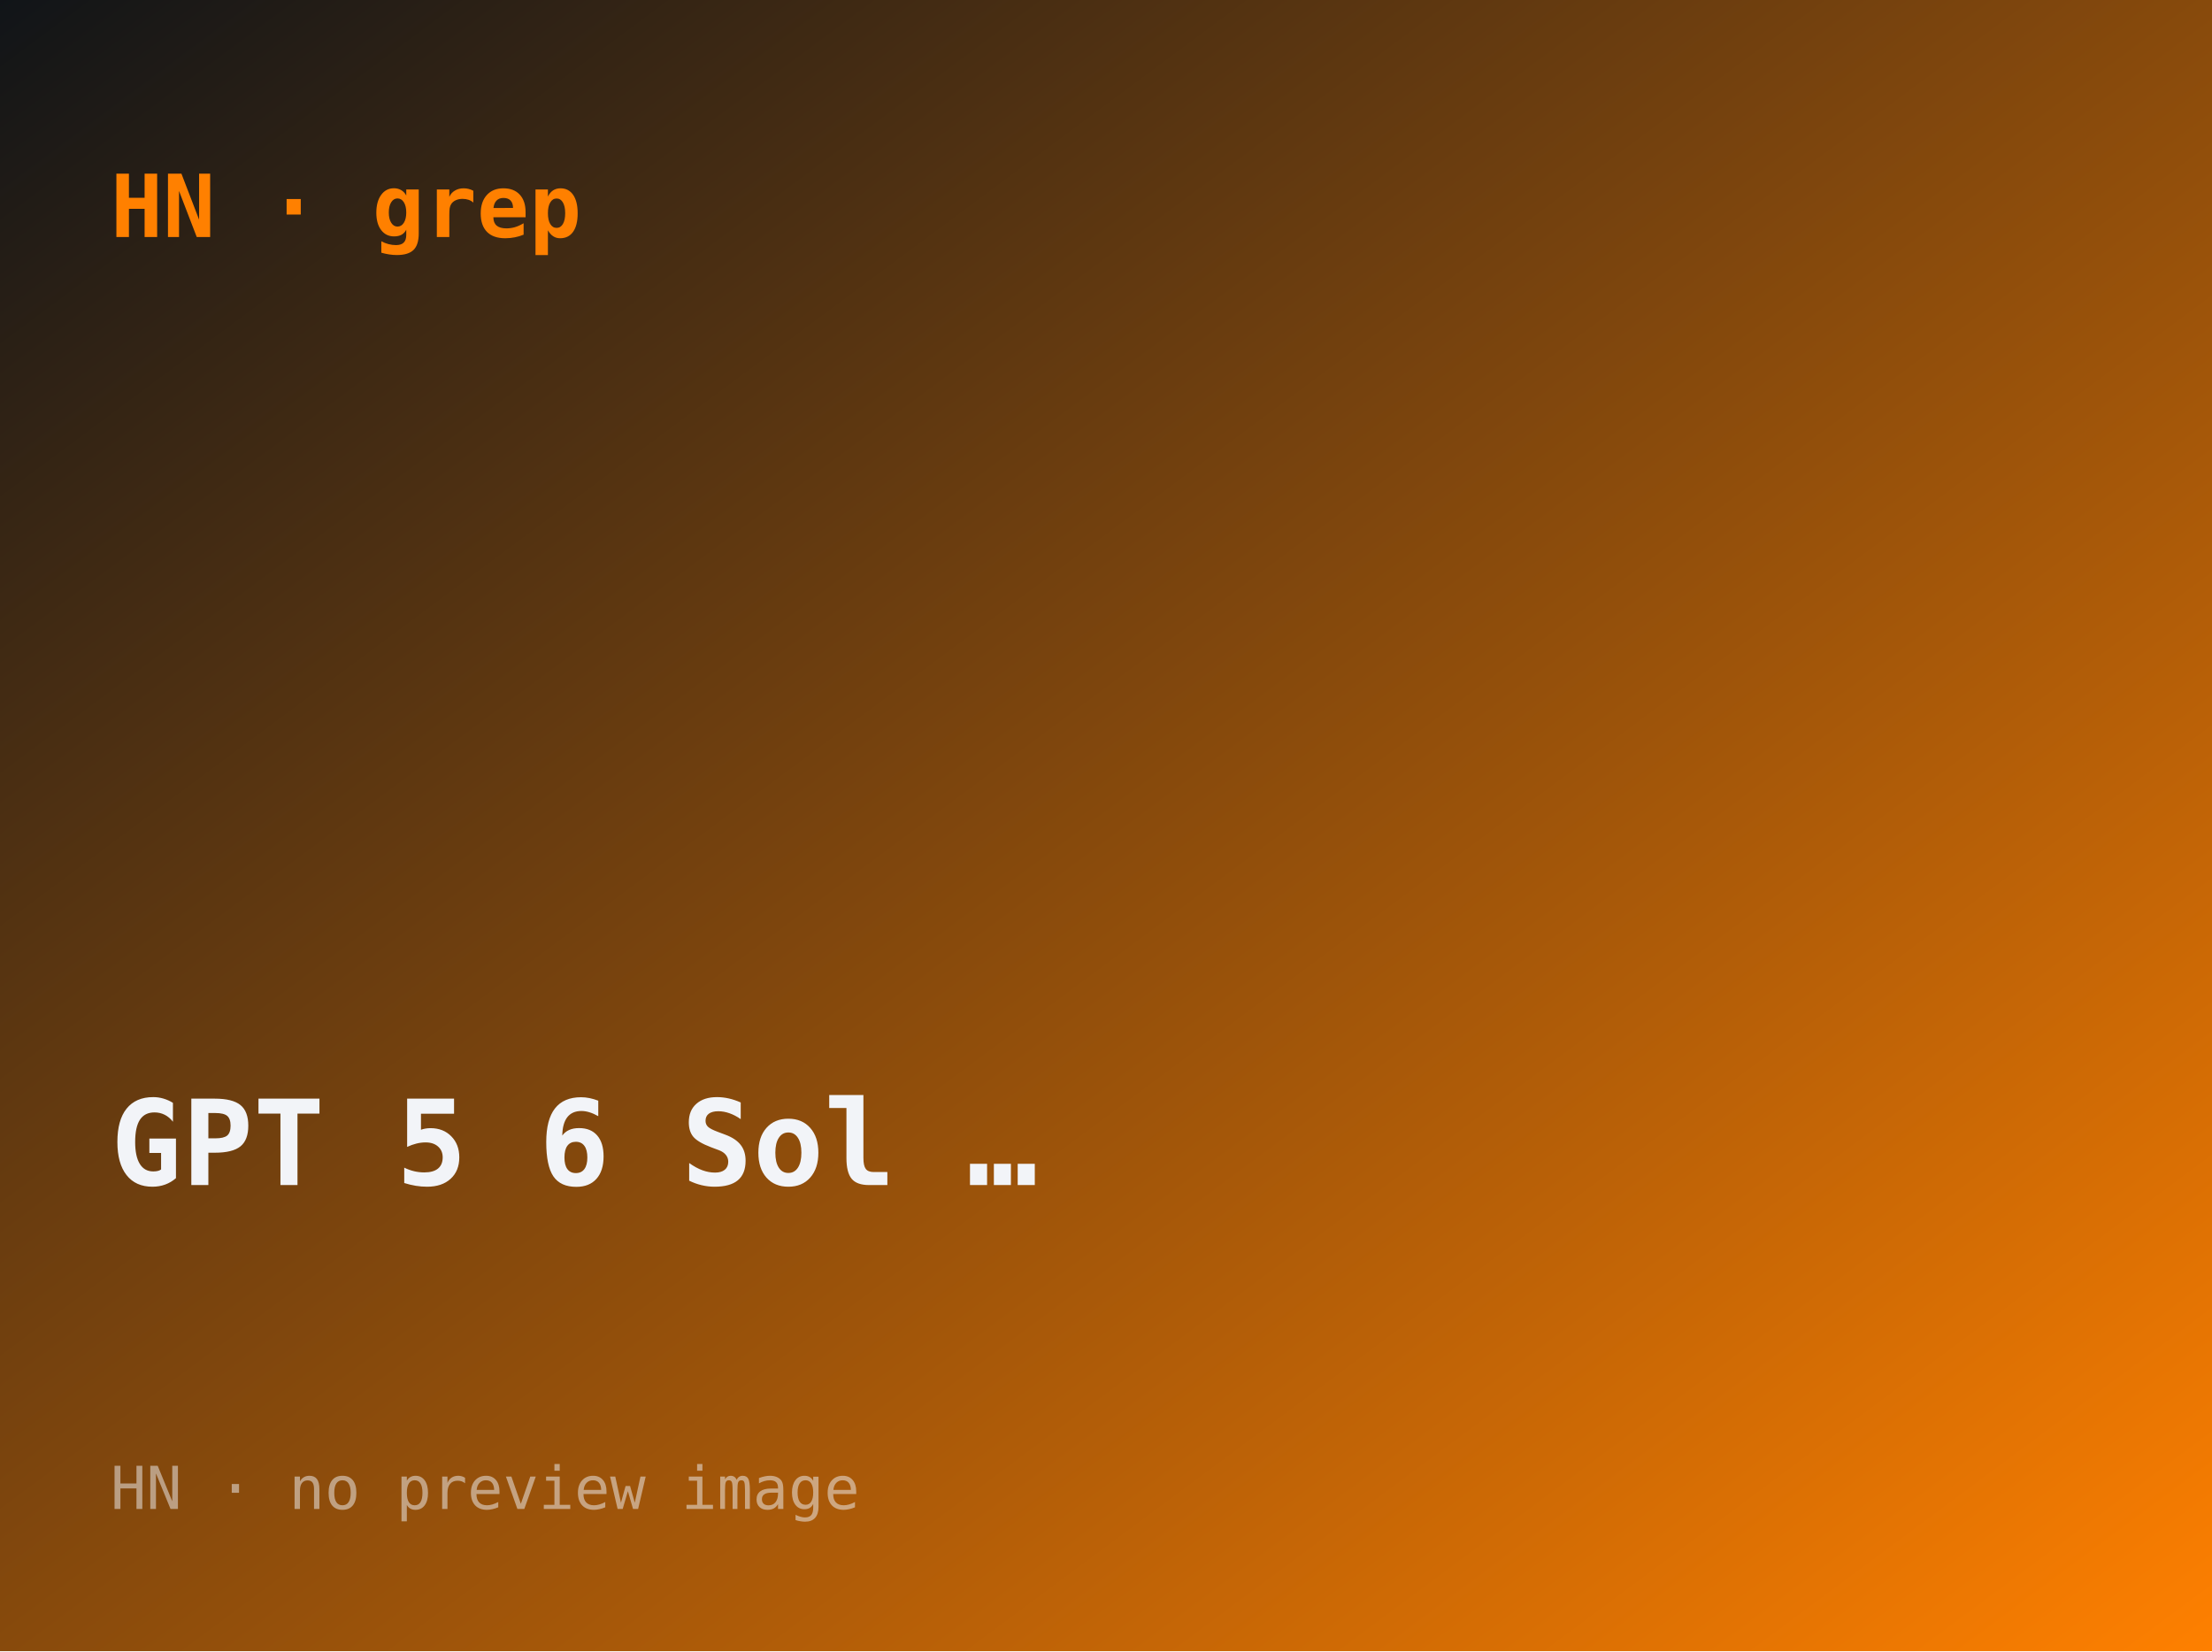
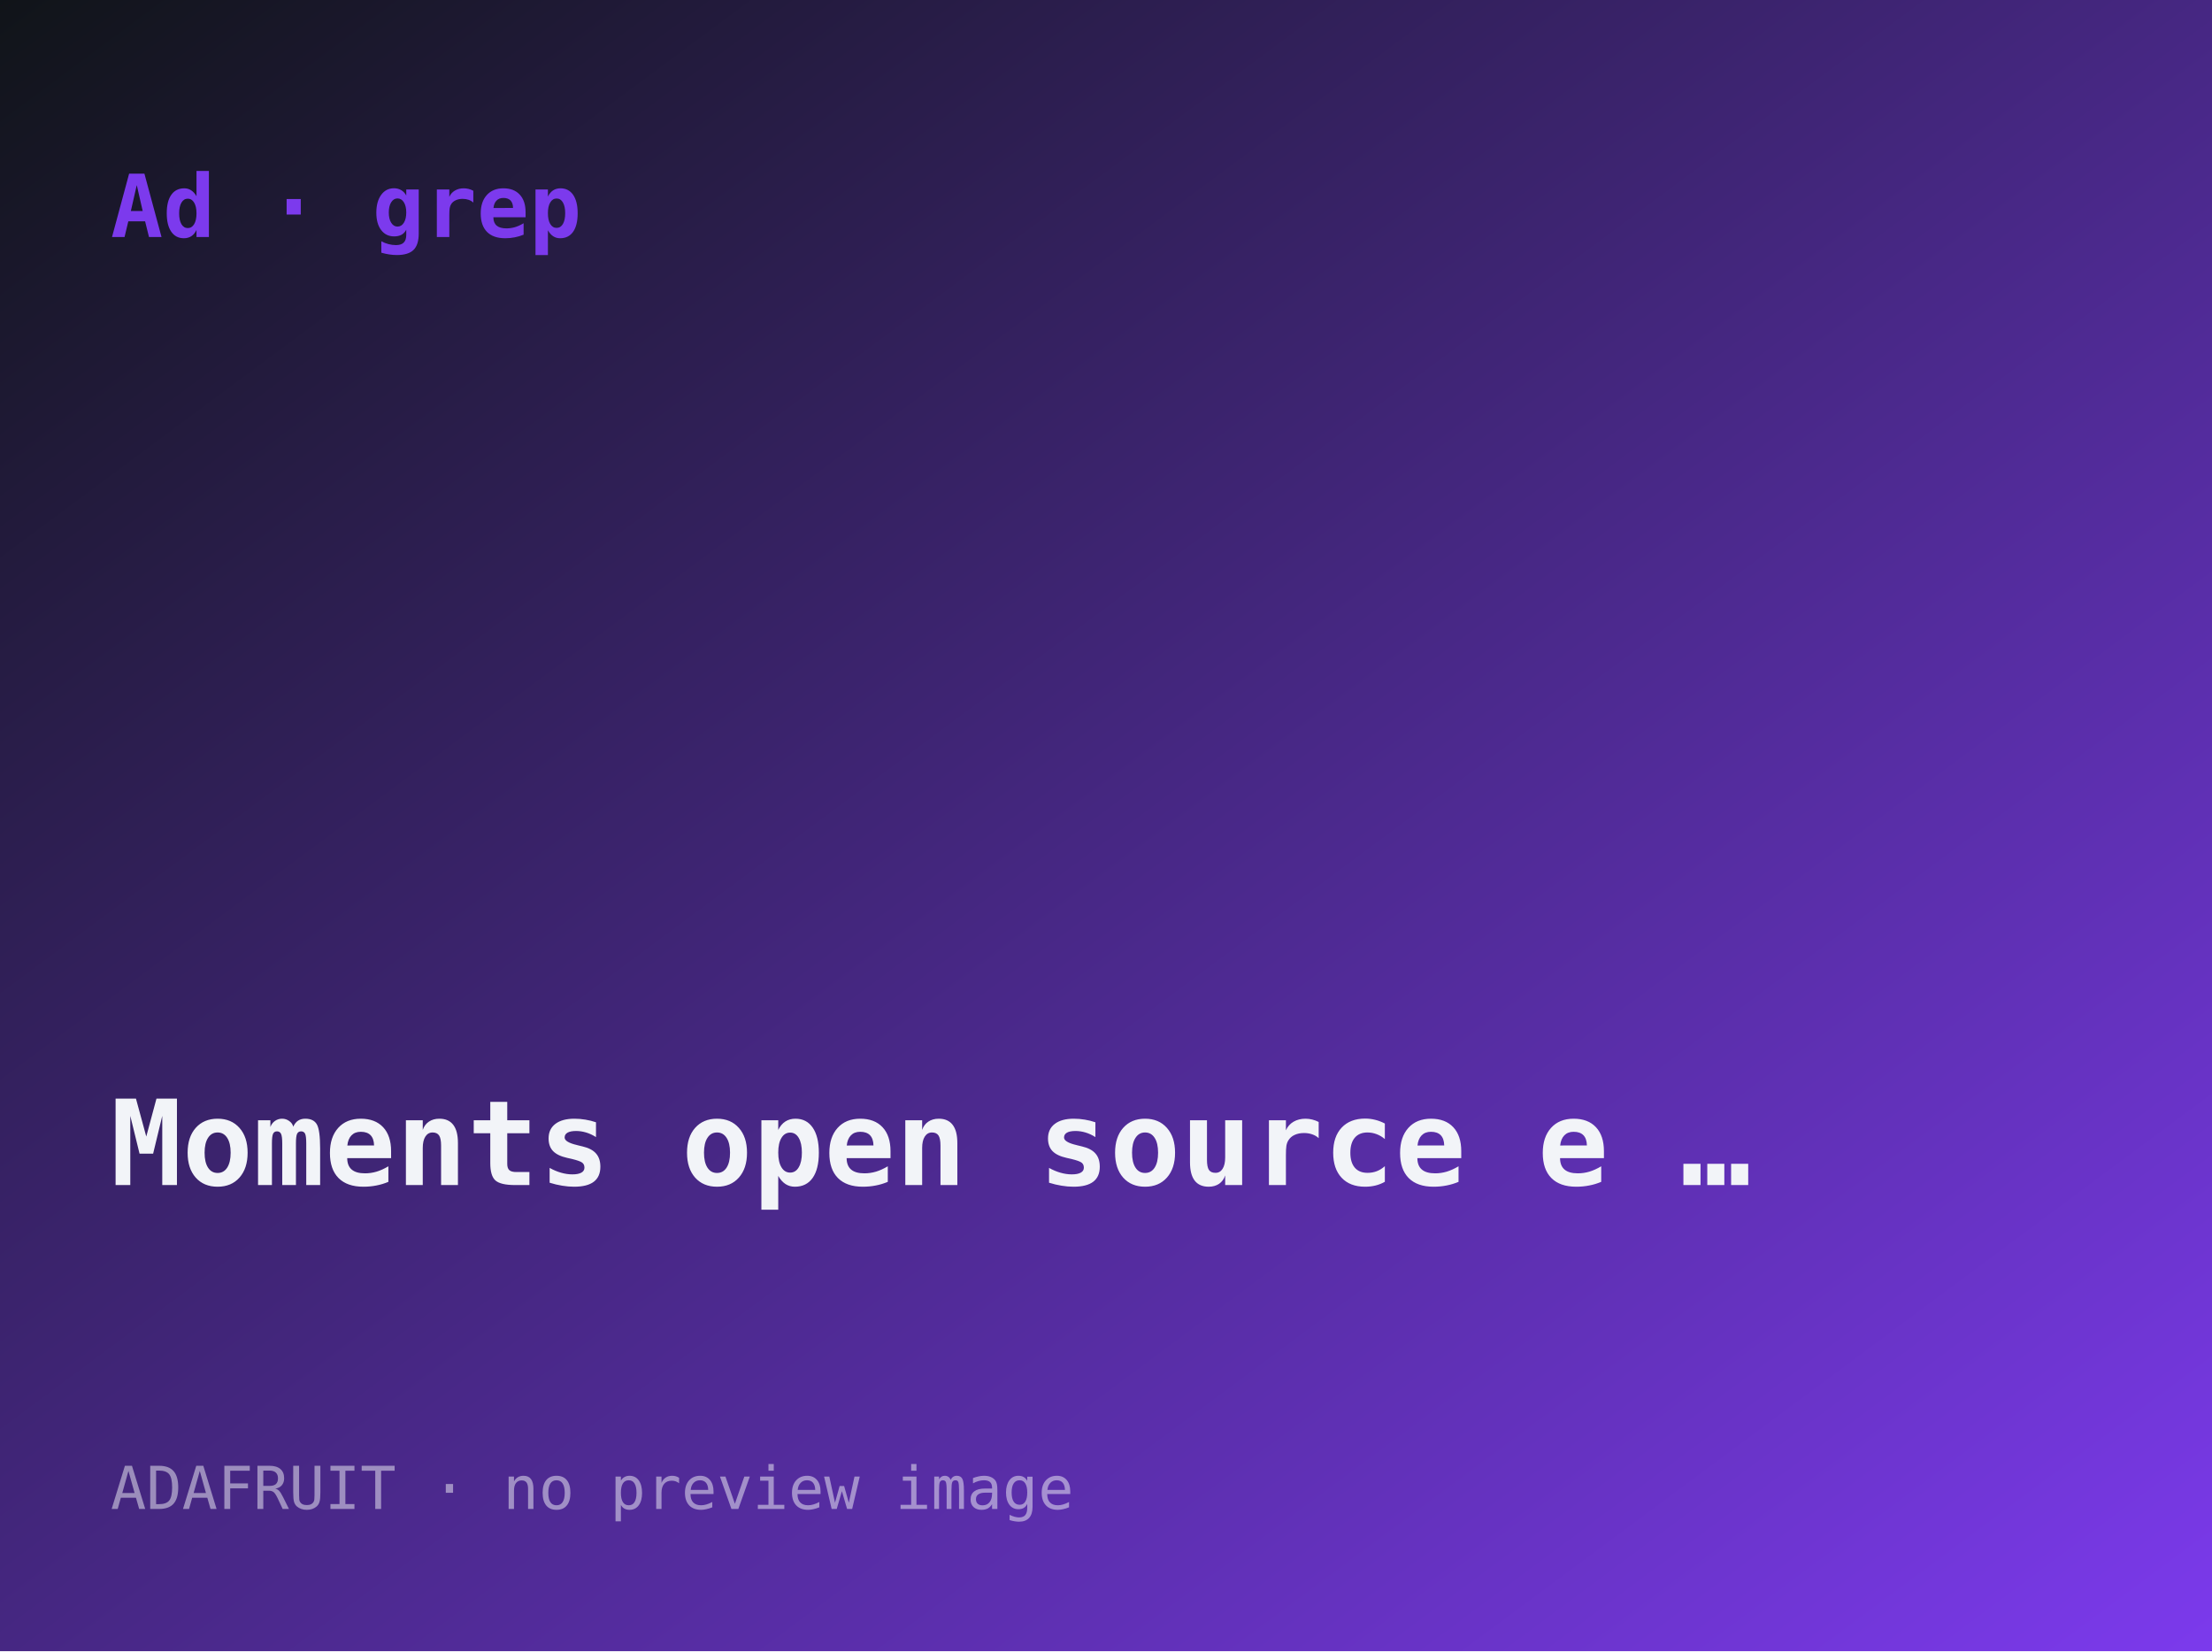
- <svg xmlns="http://www.w3.org/2000/svg" width="560" height="418" viewBox="0 0 560 418" role="img" aria-label="GPT-5.6 Sol on a six-qubit MIT fridge">
+ <svg xmlns="http://www.w3.org/2000/svg" width="560" height="418" viewBox="0 0 560 418" role="img" aria-label="Moments: open-source e-ink dashboard firmware that adapts to its surroundings">
  <defs>
    <linearGradient id="g" x1="0" y1="0" x2="1" y2="1">
      <stop offset="0" stop-color="#101418" />
-       <stop offset="1" stop-color="#ff8000" />
+       <stop offset="1" stop-color="#7c3aed" />
    </linearGradient>
  </defs>
  <rect width="560" height="418" fill="url(#g)" />
-   <text x="28" y="60" font-family="ui-monospace,monospace" font-size="22" fill="#ff8000" font-weight="700">HN · grep</text>
-   <text x="28" y="300" font-family="ui-monospace,monospace" font-size="30" fill="#f2f4f8" font-weight="600">GPT 5 6 Sol …</text>
-   <text x="28" y="382" font-family="ui-monospace,monospace" font-size="15" fill="rgba(242,244,248,.5)">HN · no preview image</text>
+   <text x="28" y="60" font-family="ui-monospace,monospace" font-size="22" fill="#7c3aed" font-weight="700">Ad · grep</text>
+   <text x="28" y="300" font-family="ui-monospace,monospace" font-size="30" fill="#f2f4f8" font-weight="600">Moments open source e …</text>
+   <text x="28" y="382" font-family="ui-monospace,monospace" font-size="15" fill="rgba(242,244,248,.5)">ADAFRUIT · no preview image</text>
</svg>
